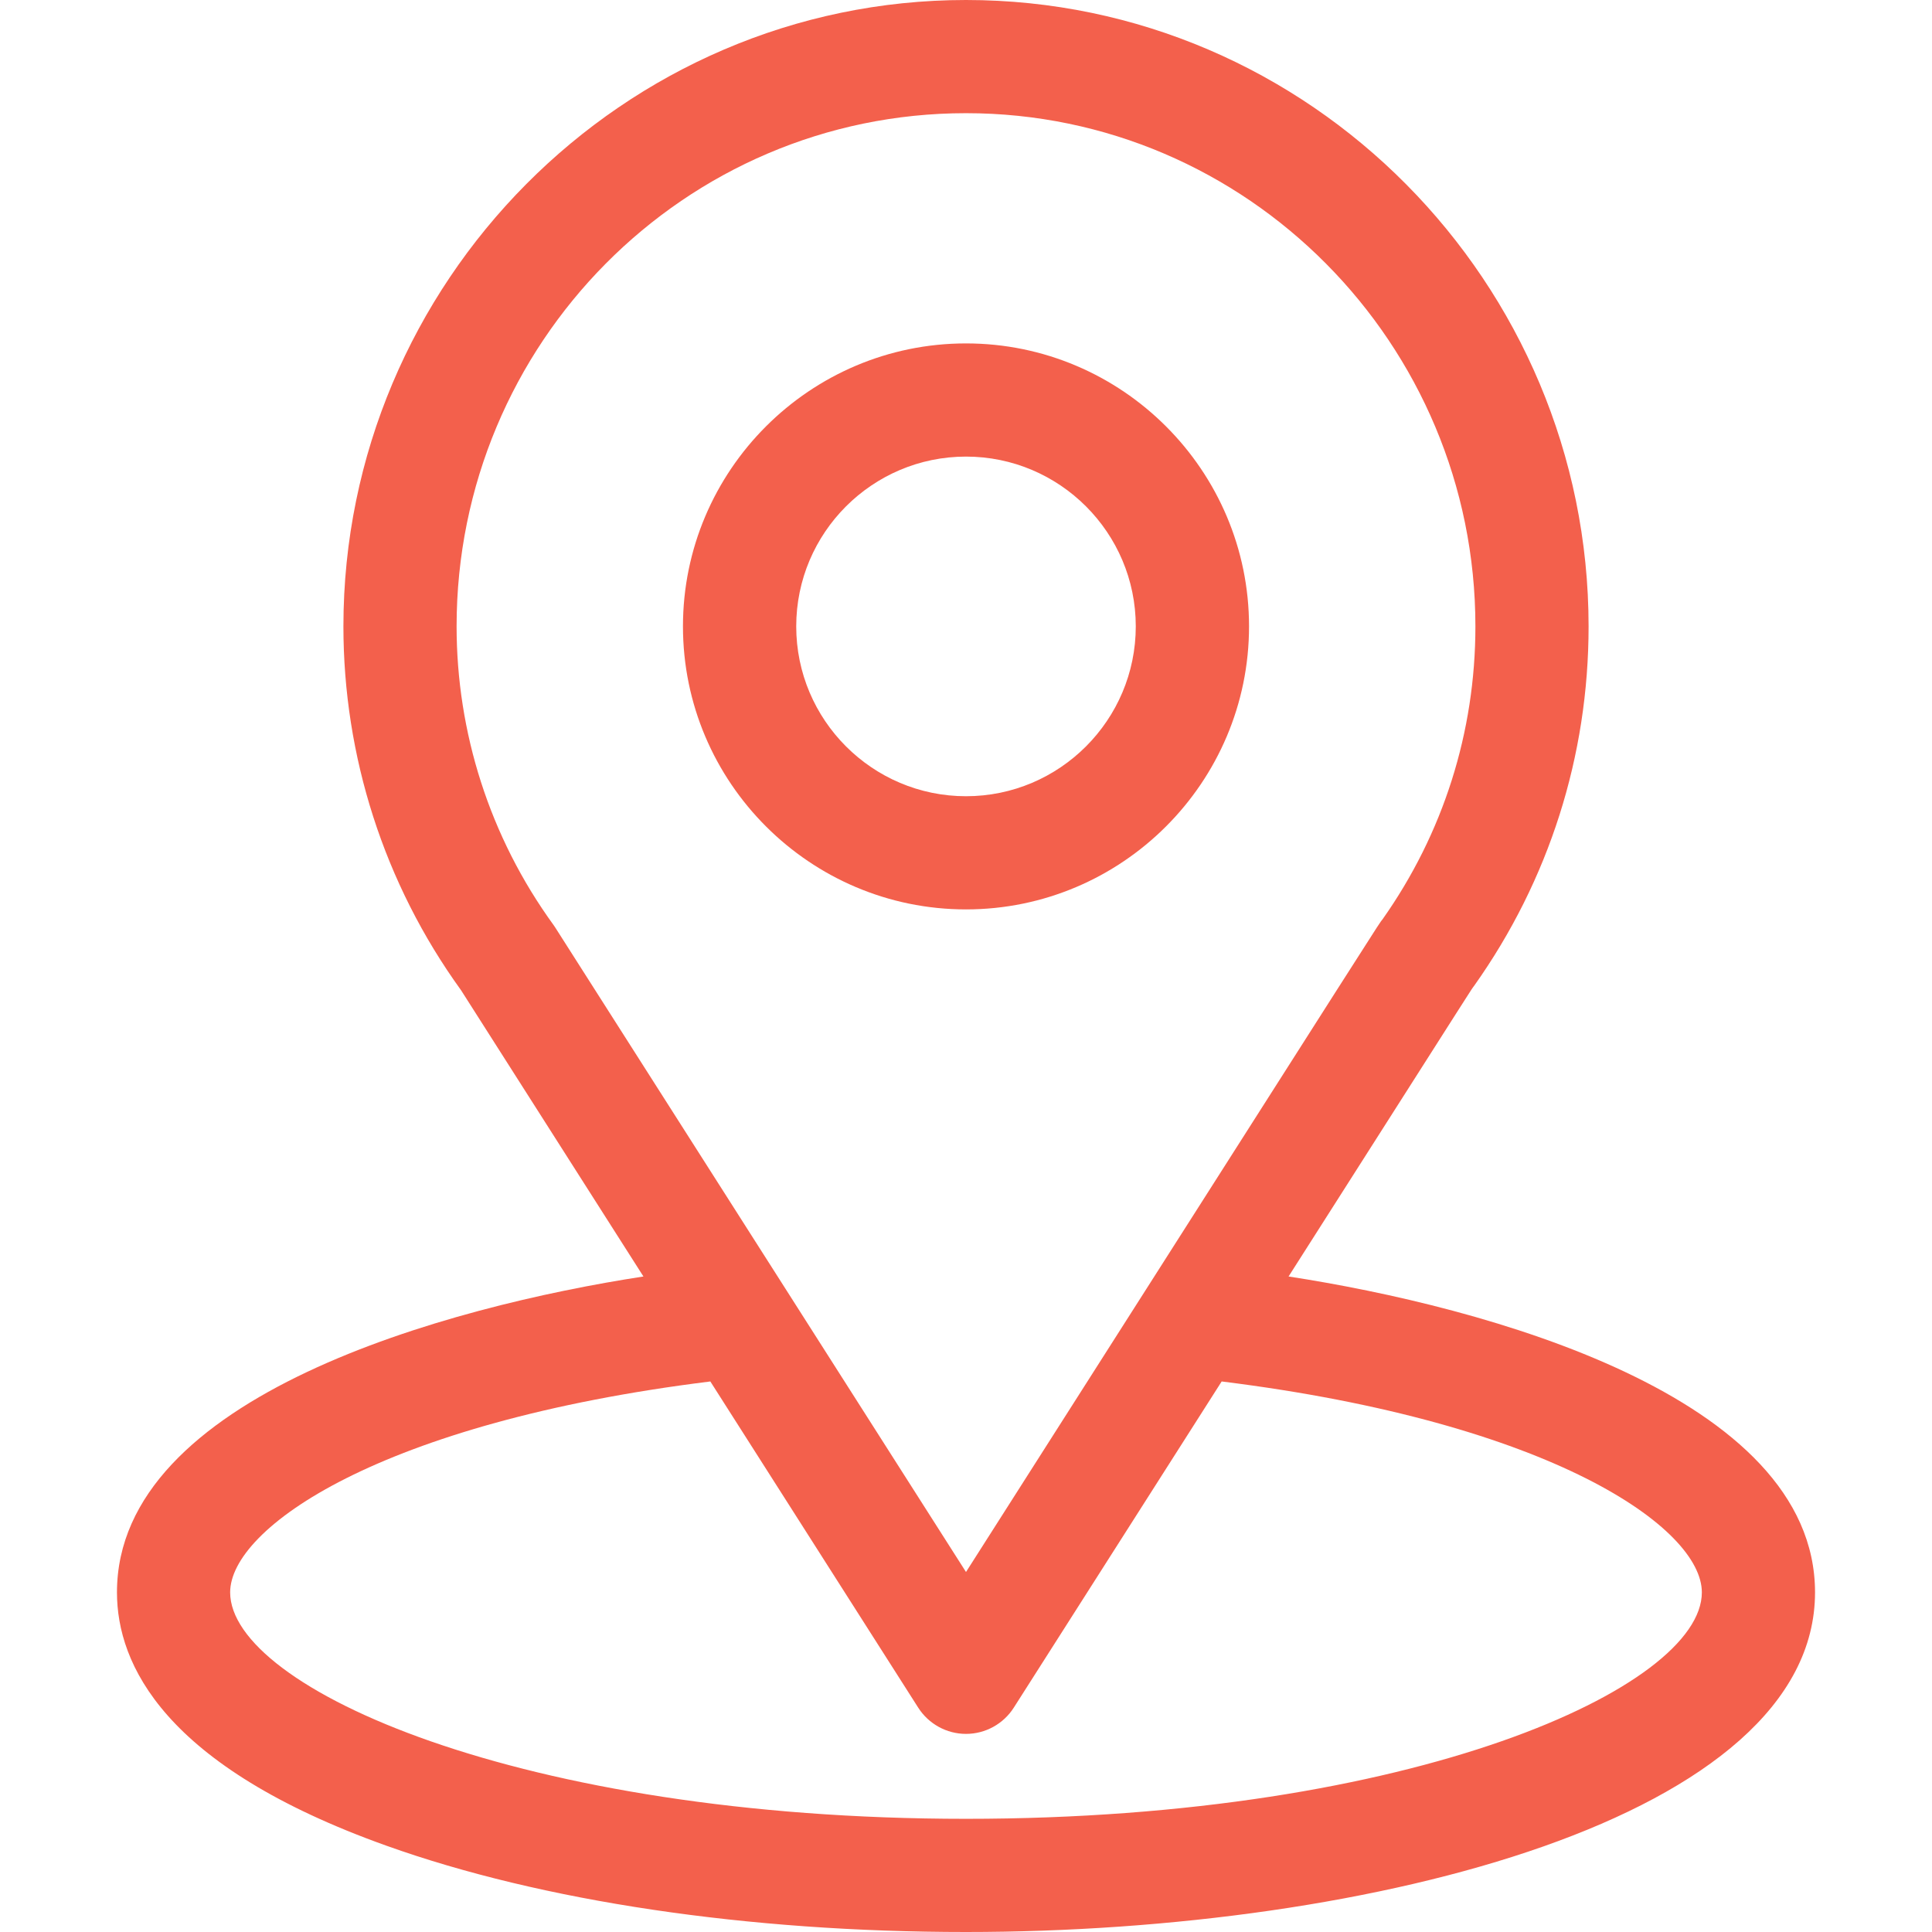
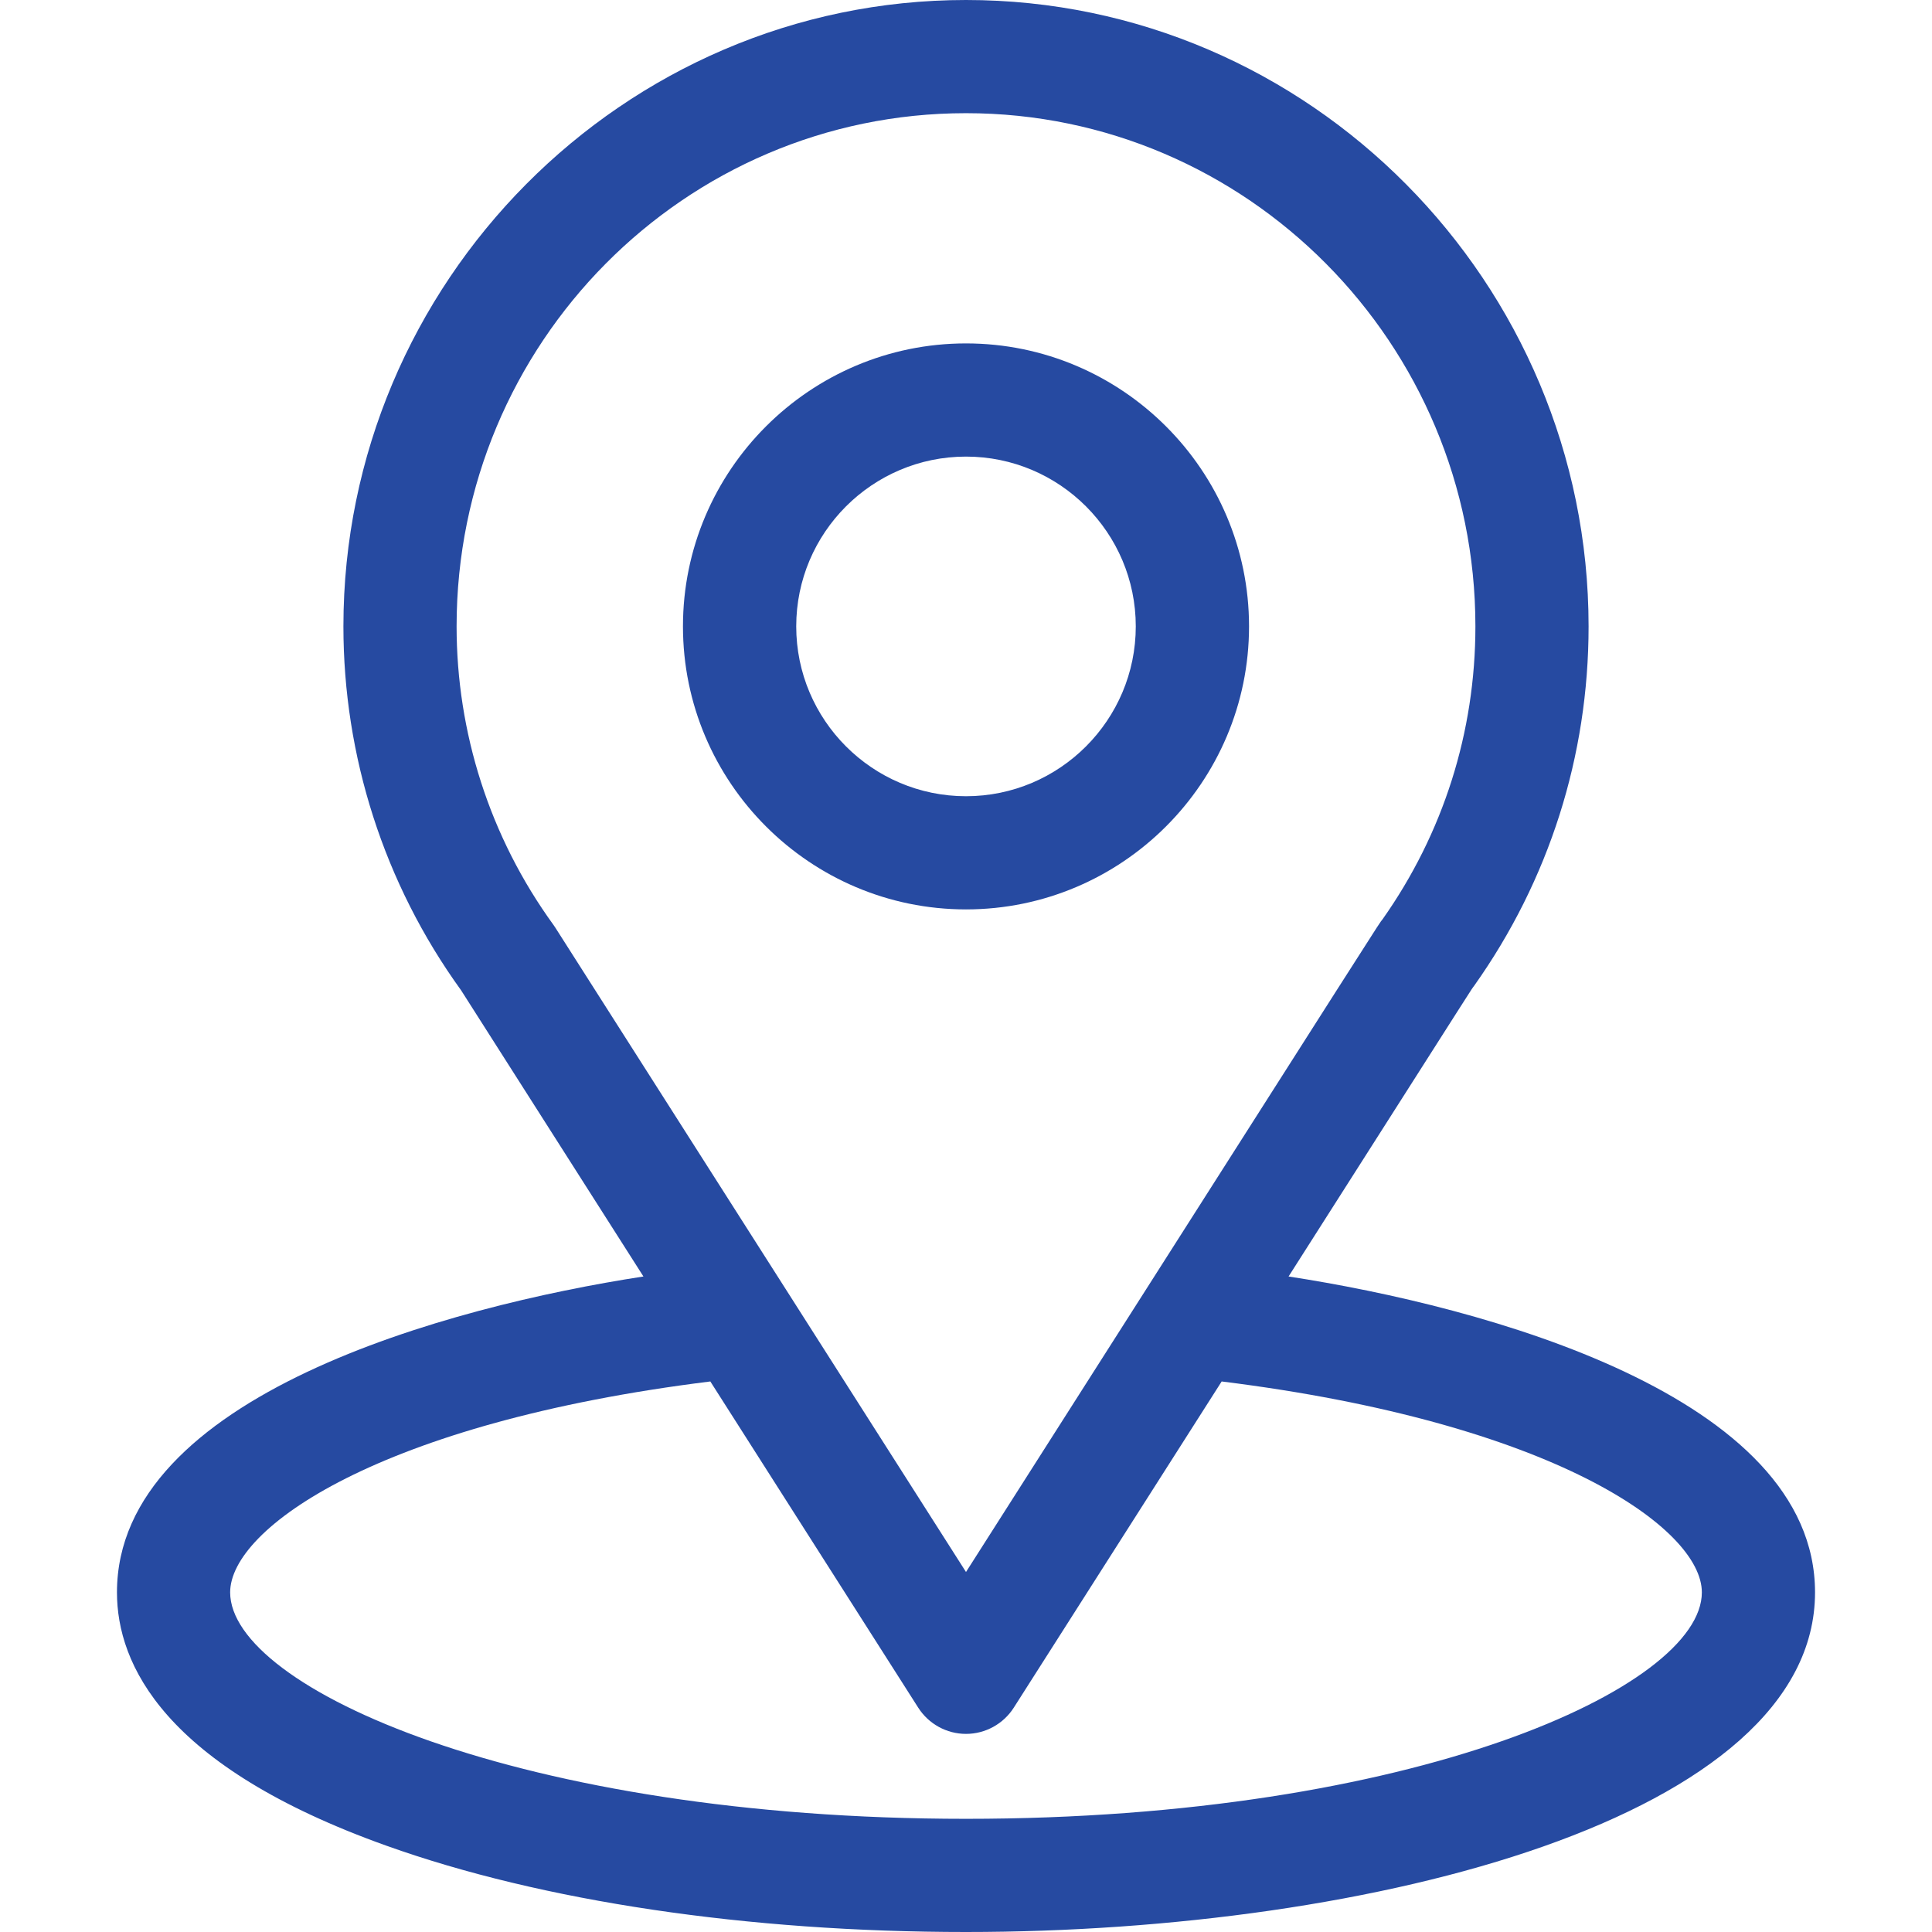
<svg xmlns="http://www.w3.org/2000/svg" width="24" height="24" viewBox="0 0 24 24" fill="none">
  <g id="location (1) 1">
    <g id="Group">
      <g id="Group_2">
-         <path id="Vector" d="M16.007 15.857C18.561 11.85 18.239 12.35 18.313 12.245C19.243 10.934 19.734 9.39 19.734 7.781C19.734 3.515 16.272 0 12 0C7.742 0 4.266 3.508 4.266 7.781C4.266 9.389 4.767 10.973 5.728 12.302L7.993 15.857C5.571 16.229 1.453 17.339 1.453 19.781C1.453 20.672 2.034 21.941 4.803 22.929C6.736 23.62 9.292 24 12 24C17.064 24 22.547 22.572 22.547 19.781C22.547 17.338 18.434 16.23 16.007 15.857ZM6.902 11.529C6.895 11.517 6.886 11.505 6.878 11.493C6.079 10.394 5.672 9.091 5.672 7.781C5.672 4.265 8.503 1.406 12 1.406C15.489 1.406 18.328 4.266 18.328 7.781C18.328 9.093 17.929 10.352 17.173 11.422C17.105 11.511 17.459 10.962 12 19.528L6.902 11.529ZM12 22.594C6.469 22.594 2.859 20.968 2.859 19.781C2.859 18.984 4.714 17.672 8.824 17.161L11.407 21.214C11.536 21.416 11.76 21.539 12 21.539C12.24 21.539 12.464 21.416 12.593 21.214L15.176 17.161C19.286 17.672 21.141 18.984 21.141 19.781C21.141 20.958 17.564 22.594 12 22.594Z" fill="#F3604C" />
+         <path id="Vector" d="M16.007 15.857C18.561 11.85 18.239 12.35 18.313 12.245C19.243 10.934 19.734 9.39 19.734 7.781C19.734 3.515 16.272 0 12 0C7.742 0 4.266 3.508 4.266 7.781C4.266 9.389 4.767 10.973 5.728 12.302L7.993 15.857C5.571 16.229 1.453 17.339 1.453 19.781C1.453 20.672 2.034 21.941 4.803 22.929C6.736 23.62 9.292 24 12 24C17.064 24 22.547 22.572 22.547 19.781C22.547 17.338 18.434 16.23 16.007 15.857ZM6.902 11.529C6.895 11.517 6.886 11.505 6.878 11.493C6.079 10.394 5.672 9.091 5.672 7.781C5.672 4.265 8.503 1.406 12 1.406C15.489 1.406 18.328 4.266 18.328 7.781C18.328 9.093 17.929 10.352 17.173 11.422C17.105 11.511 17.459 10.962 12 19.528L6.902 11.529ZM12 22.594C6.469 22.594 2.859 20.968 2.859 19.781C2.859 18.984 4.714 17.672 8.824 17.161L11.407 21.214C11.536 21.416 11.76 21.539 12 21.539C12.24 21.539 12.464 21.416 12.593 21.214L15.176 17.161C19.286 17.672 21.141 18.984 21.141 19.781C21.141 20.958 17.564 22.594 12 22.594Z" fill="#264aa1" />
      </g>
    </g>
    <g id="Group_3">
      <g id="Group_4">
-         <path id="Vector_2" d="M12 4.266C10.062 4.266 8.484 5.843 8.484 7.781C8.484 9.72 10.062 11.297 12 11.297C13.938 11.297 15.516 9.72 15.516 7.781C15.516 5.843 13.938 4.266 12 4.266ZM12 9.891C10.837 9.891 9.891 8.944 9.891 7.781C9.891 6.618 10.837 5.672 12 5.672C13.163 5.672 14.109 6.618 14.109 7.781C14.109 8.944 13.163 9.891 12 9.891Z" fill="#F3604C" />
+         <path id="Vector_2" d="M12 4.266C10.062 4.266 8.484 5.843 8.484 7.781C8.484 9.72 10.062 11.297 12 11.297C13.938 11.297 15.516 9.72 15.516 7.781C15.516 5.843 13.938 4.266 12 4.266ZM12 9.891C10.837 9.891 9.891 8.944 9.891 7.781C9.891 6.618 10.837 5.672 12 5.672C13.163 5.672 14.109 6.618 14.109 7.781C14.109 8.944 13.163 9.891 12 9.891Z" fill="#264aa1" />
      </g>
    </g>
  </g>
</svg>
